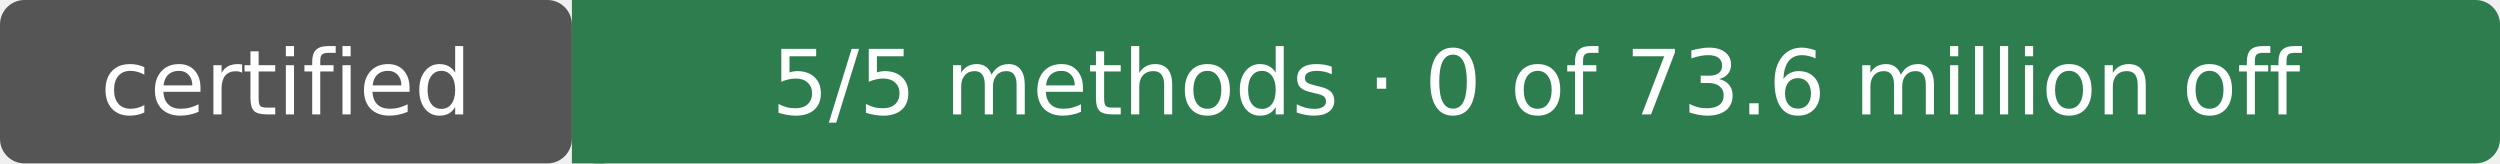
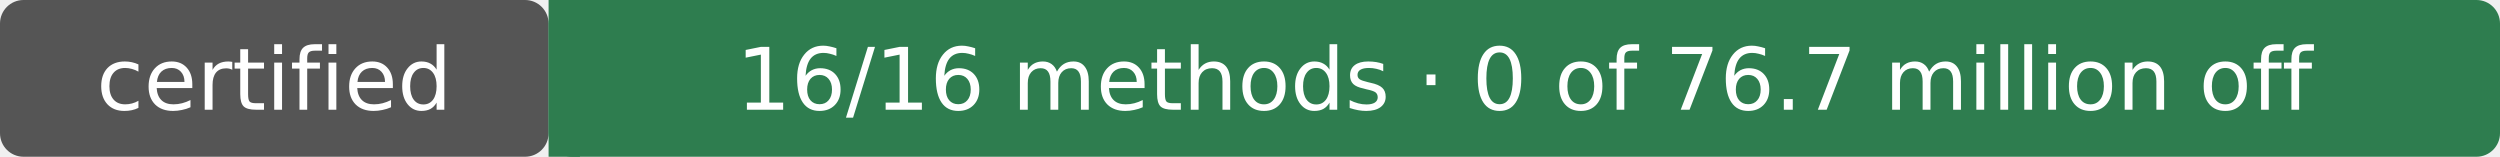
- <svg xmlns="http://www.w3.org/2000/svg" width="306" height="20" role="img" aria-label="certified: 5/5 methods · 0 of 73.6 million off">
+ <svg xmlns="http://www.w3.org/2000/svg" width="319" height="20" role="img" aria-label="certified: 16/16 methods · 0 of 76.7 million off">
  <rect width="70" height="20" rx="3" fill="#555" />
-   <rect x="70" width="236" height="20" rx="3" fill="#2e7d4f" />
+   <rect x="70" width="249" height="20" rx="3" fill="#2e7d4f" />
  <rect x="70" width="4" height="20" fill="#2e7d4f" />
  <g fill="#fff" text-anchor="middle" font-family="Verdana,DejaVu Sans,sans-serif" font-size="11">
    <text x="35" y="14">certified</text>
-     <text x="188" y="14">5/5 methods · 0 of 73.6 million off</text>
+     <text x="194.5" y="14">16/16 methods · 0 of 76.7 million off</text>
  </g>
</svg>
